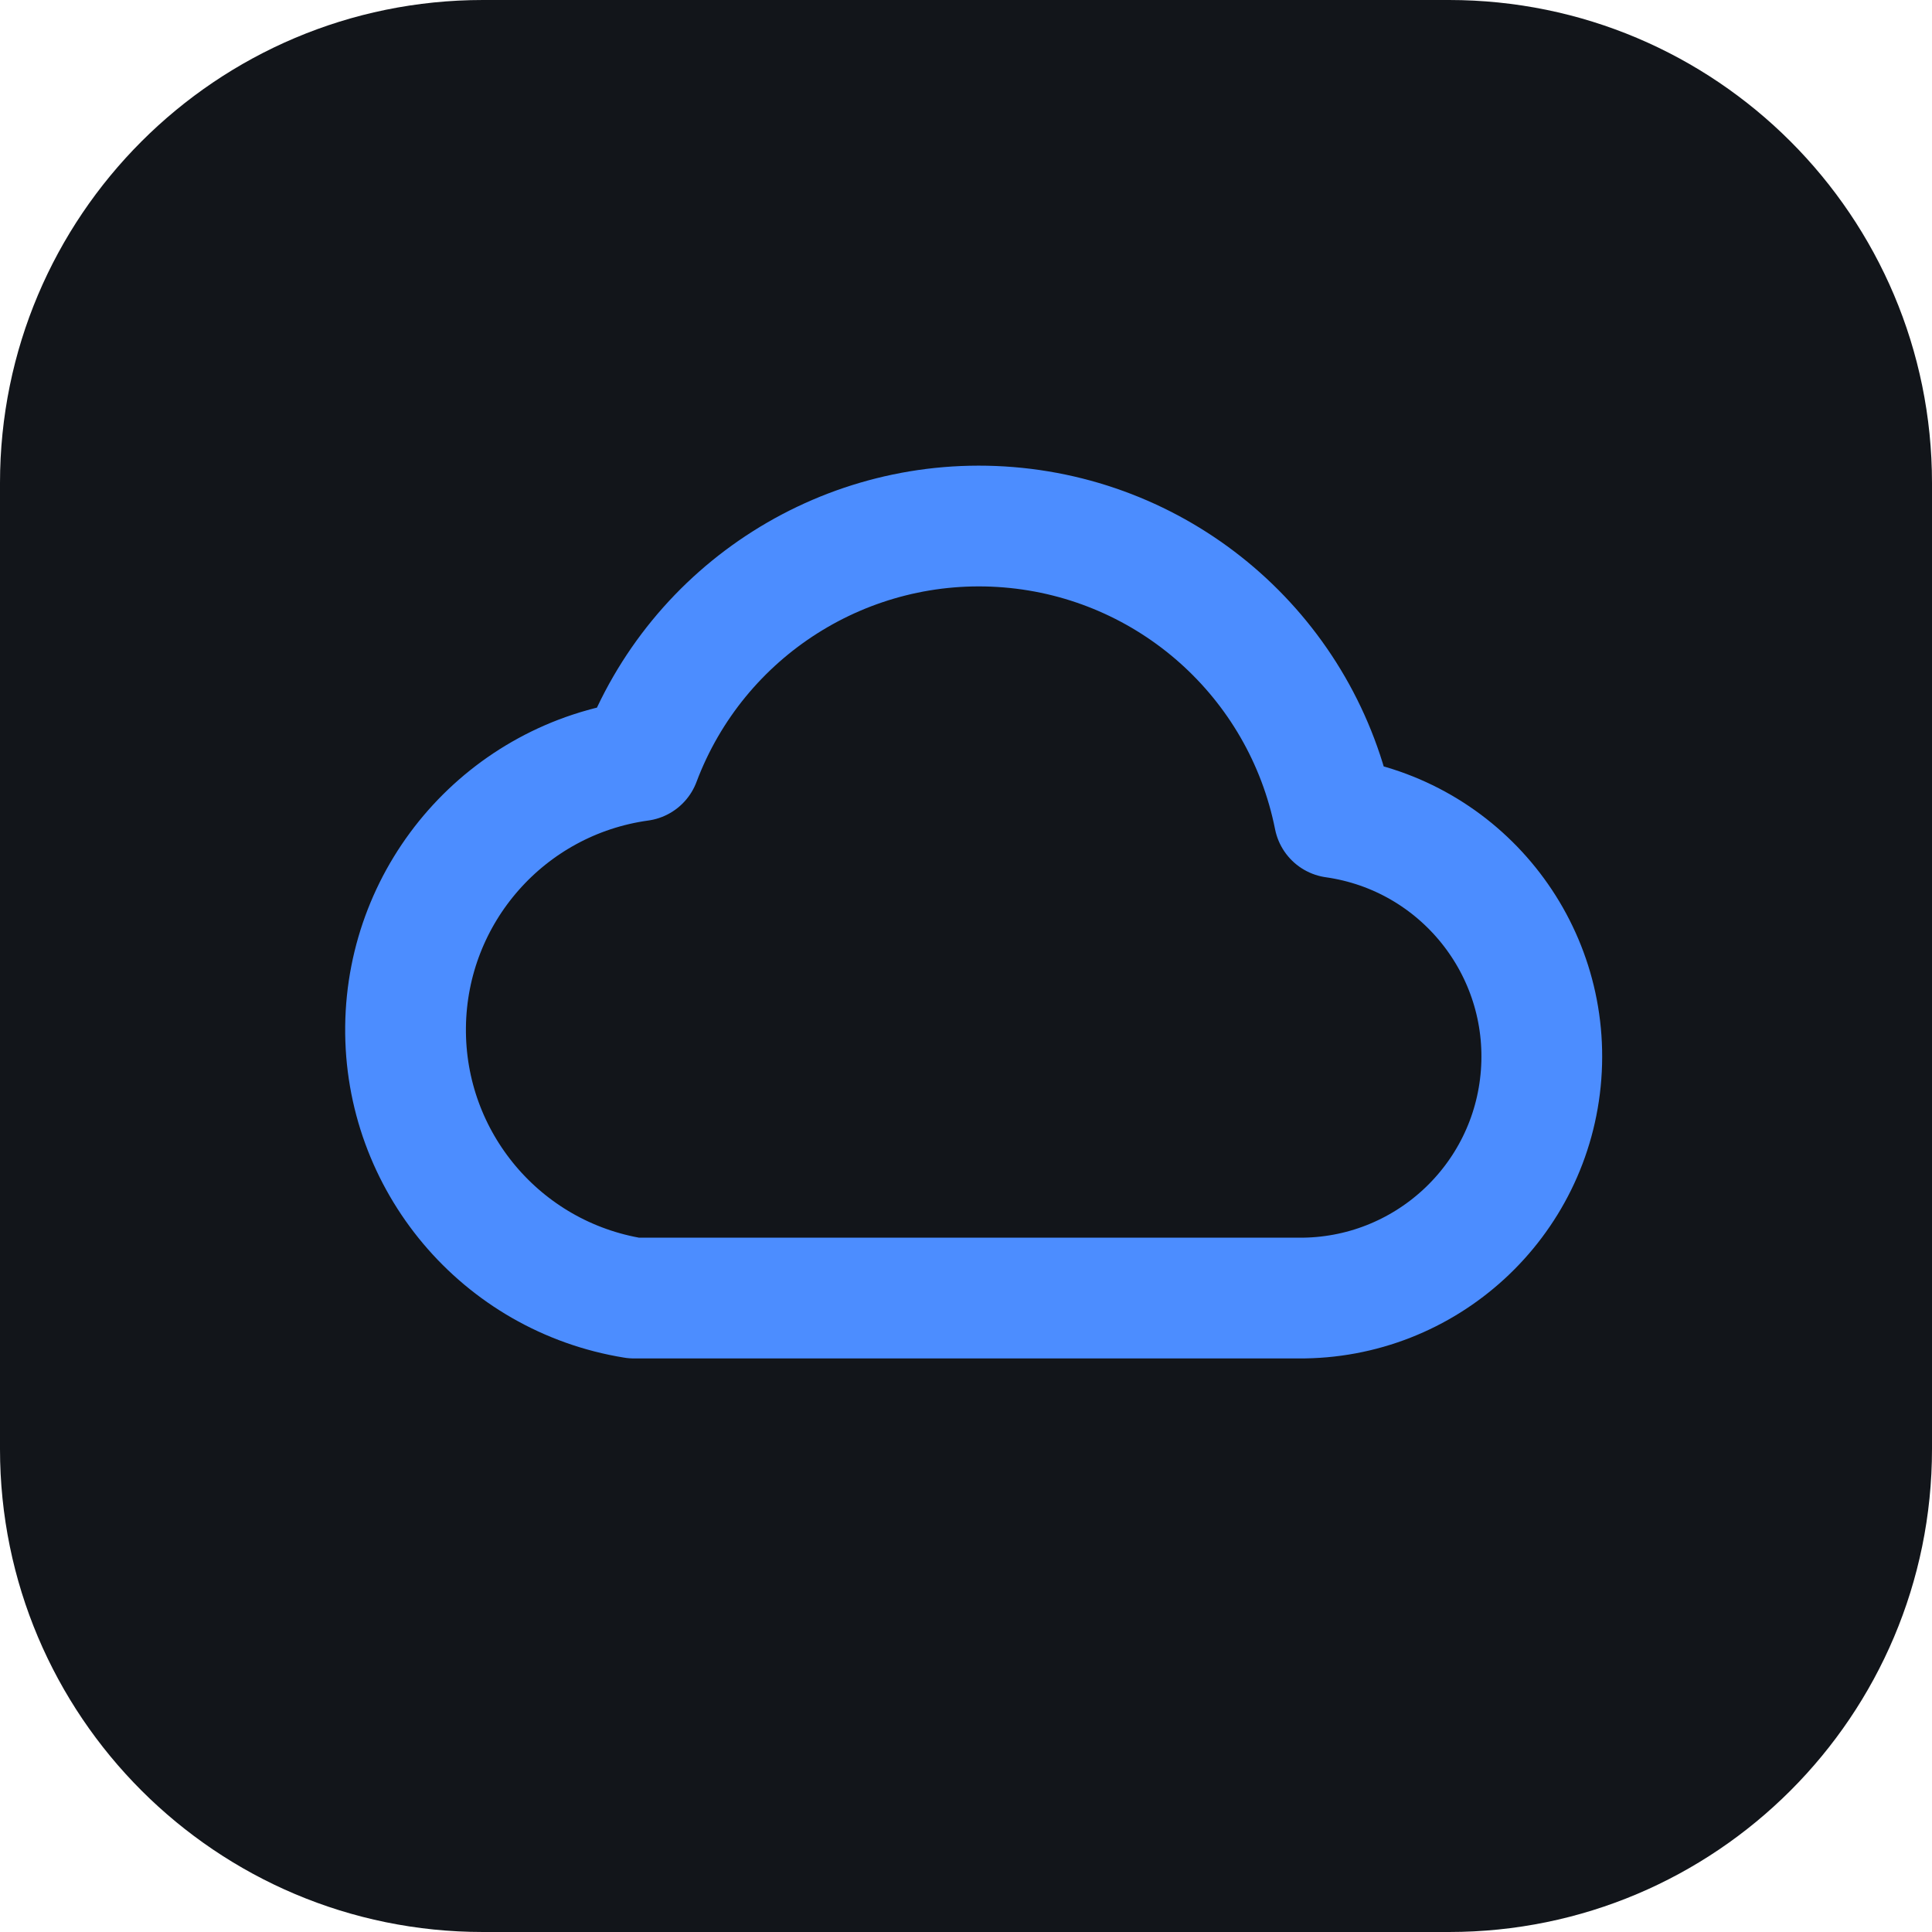
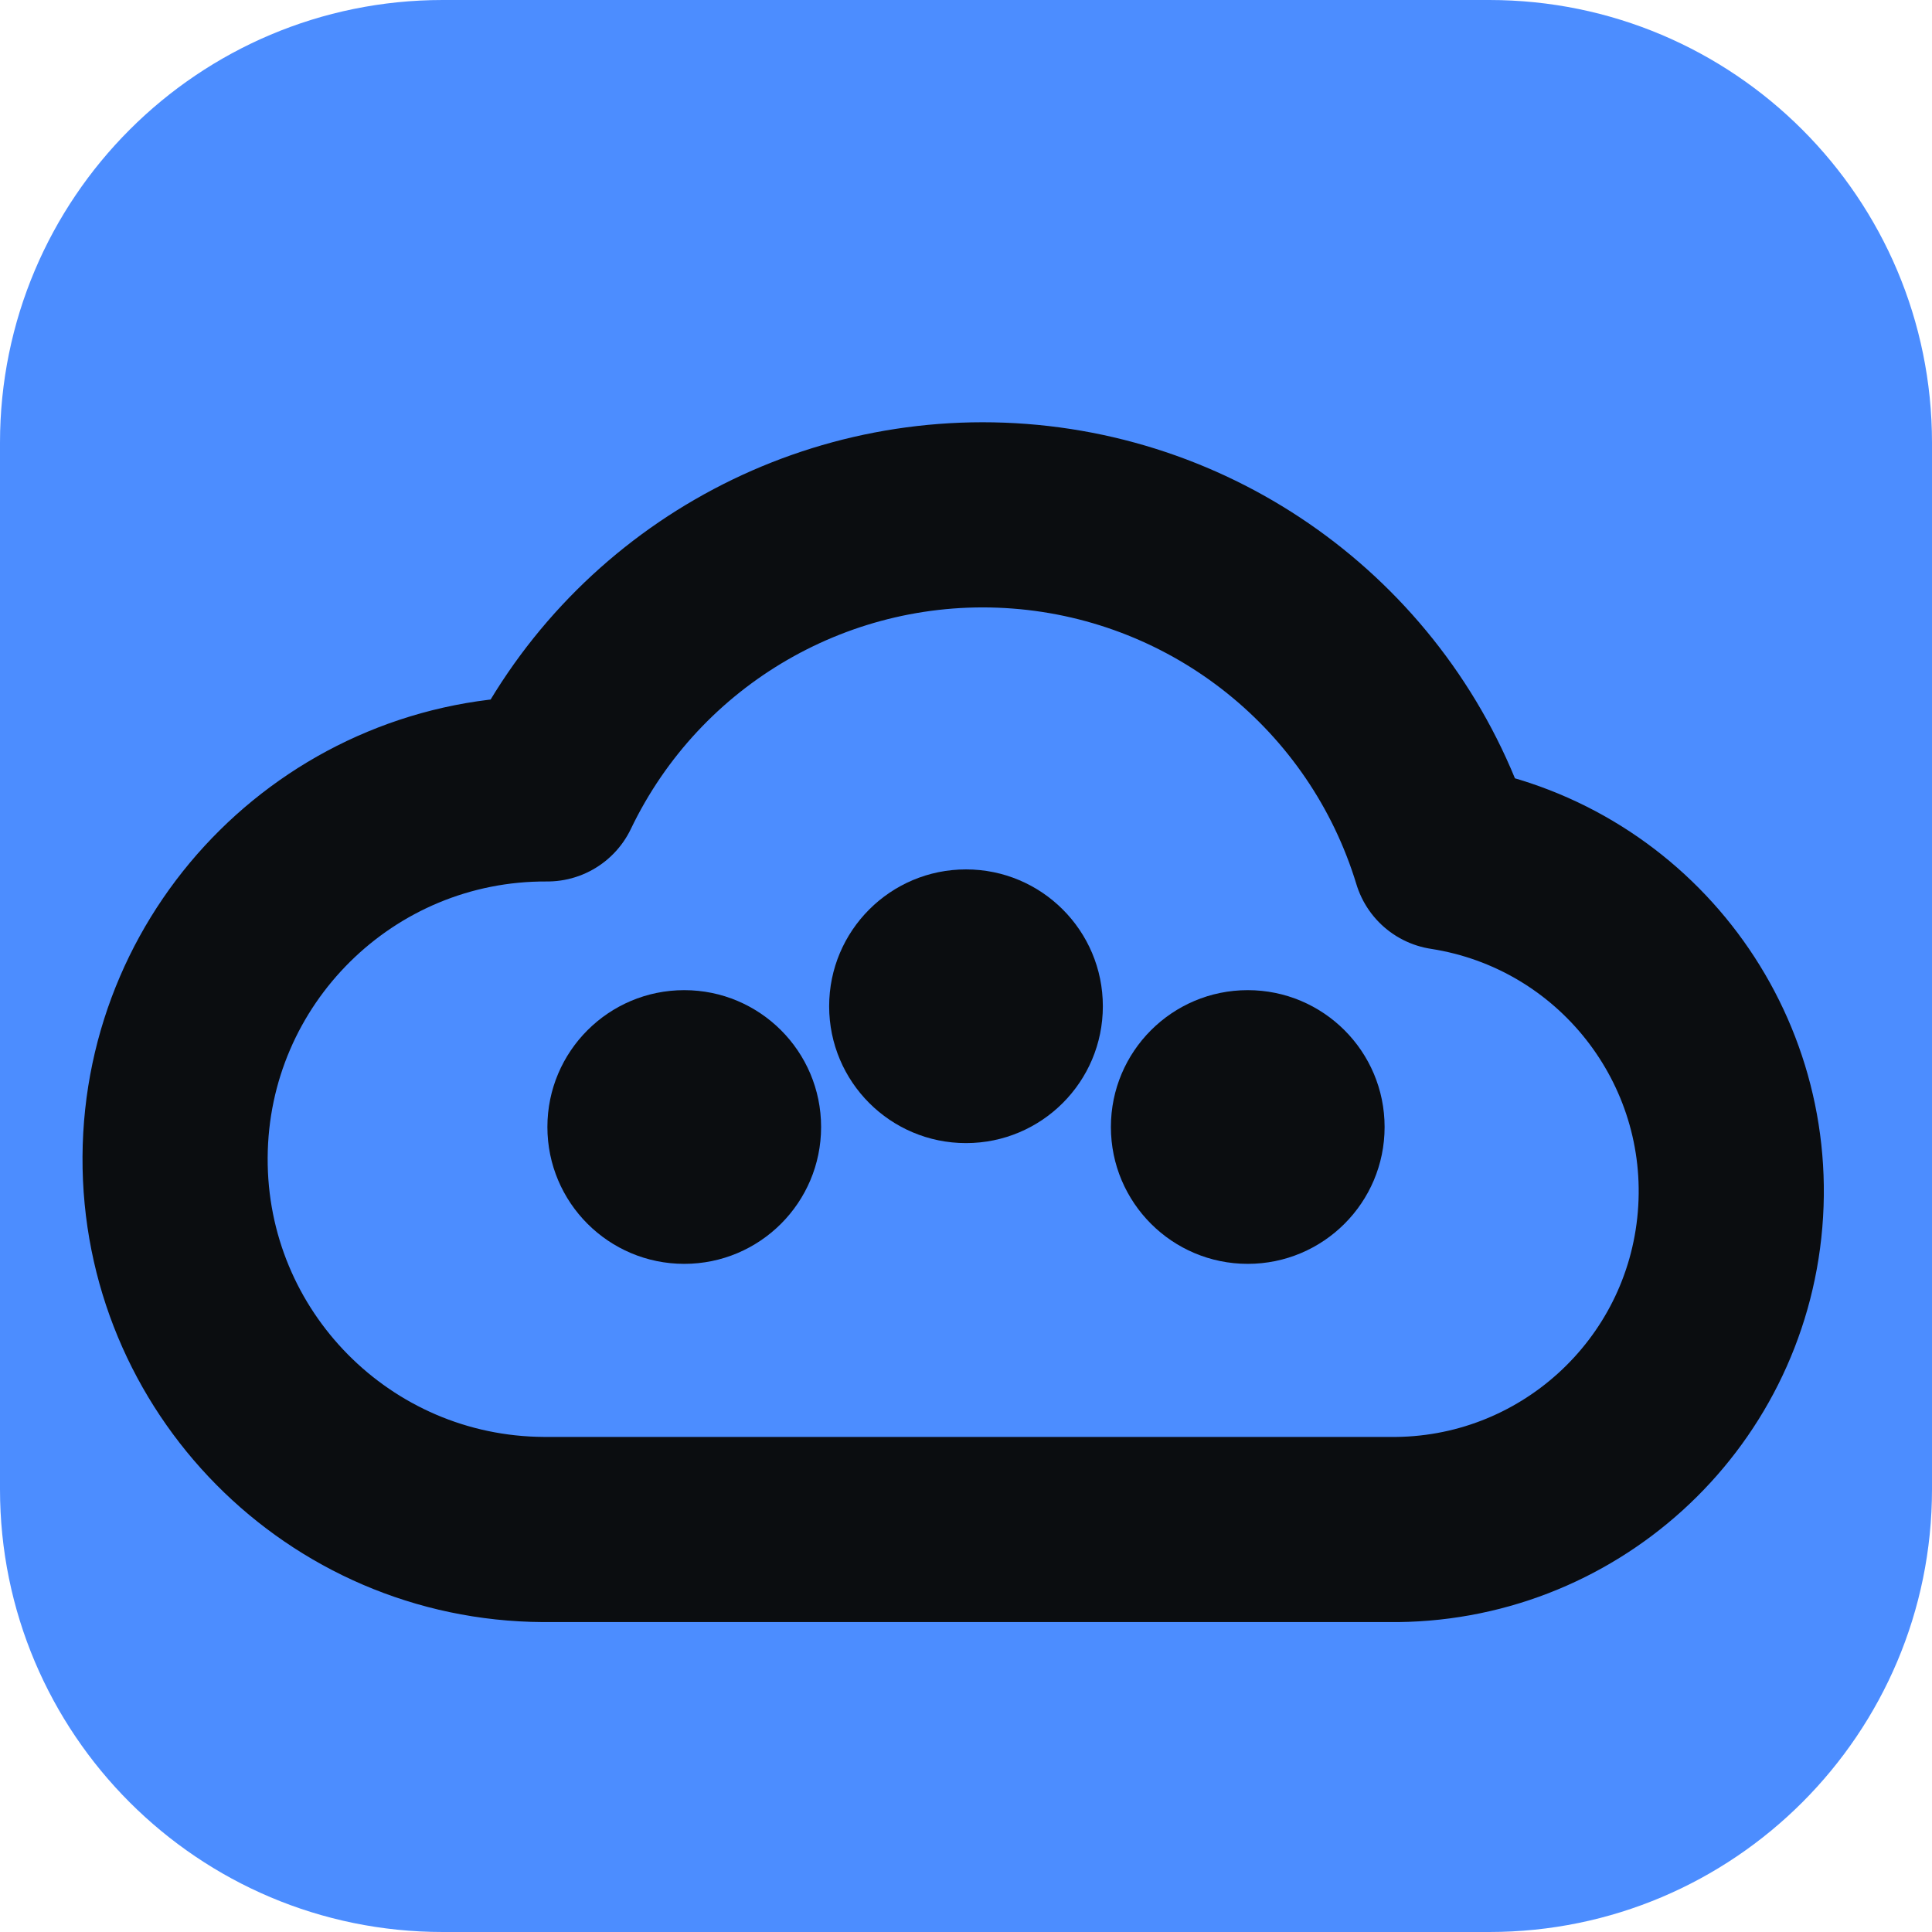
- <svg xmlns="http://www.w3.org/2000/svg" viewBox="0 0 32 32">
-   <rect width="32" height="32" rx="8" fill="#12151A" />
-   <path d="M10.5 21.5h11a4 4 0 0 0 .6-7.96A6 6 0 0 0 10.6 12.6a4.5 4.5 0 0 0-.1 8.9Z" fill="none" stroke="#4C8DFF" stroke-width="2" stroke-linejoin="round" />
+ <svg xmlns="http://www.w3.org/2000/svg" viewBox="0 0 48 48">
+   <rect width="48" height="48" rx="11" fill="#4C8DFF" />
+   <path d="M13.5 38h21a8.4 8.4 0 0 0 1.4-16.7A12 12 0 0 0 13.6 19.6a9.2 9.2 0 0 0-.1 18.4Z" fill="none" stroke="#0B0D10" stroke-width="4.6" stroke-linejoin="round" />
+   <g fill="#0B0D10">
+     <circle cx="17" cy="28" r="3.4" />
+     <circle cx="31" cy="28" r="3.4" />
+     <circle cx="24" cy="25" r="3.4" />
+   </g>
</svg>
